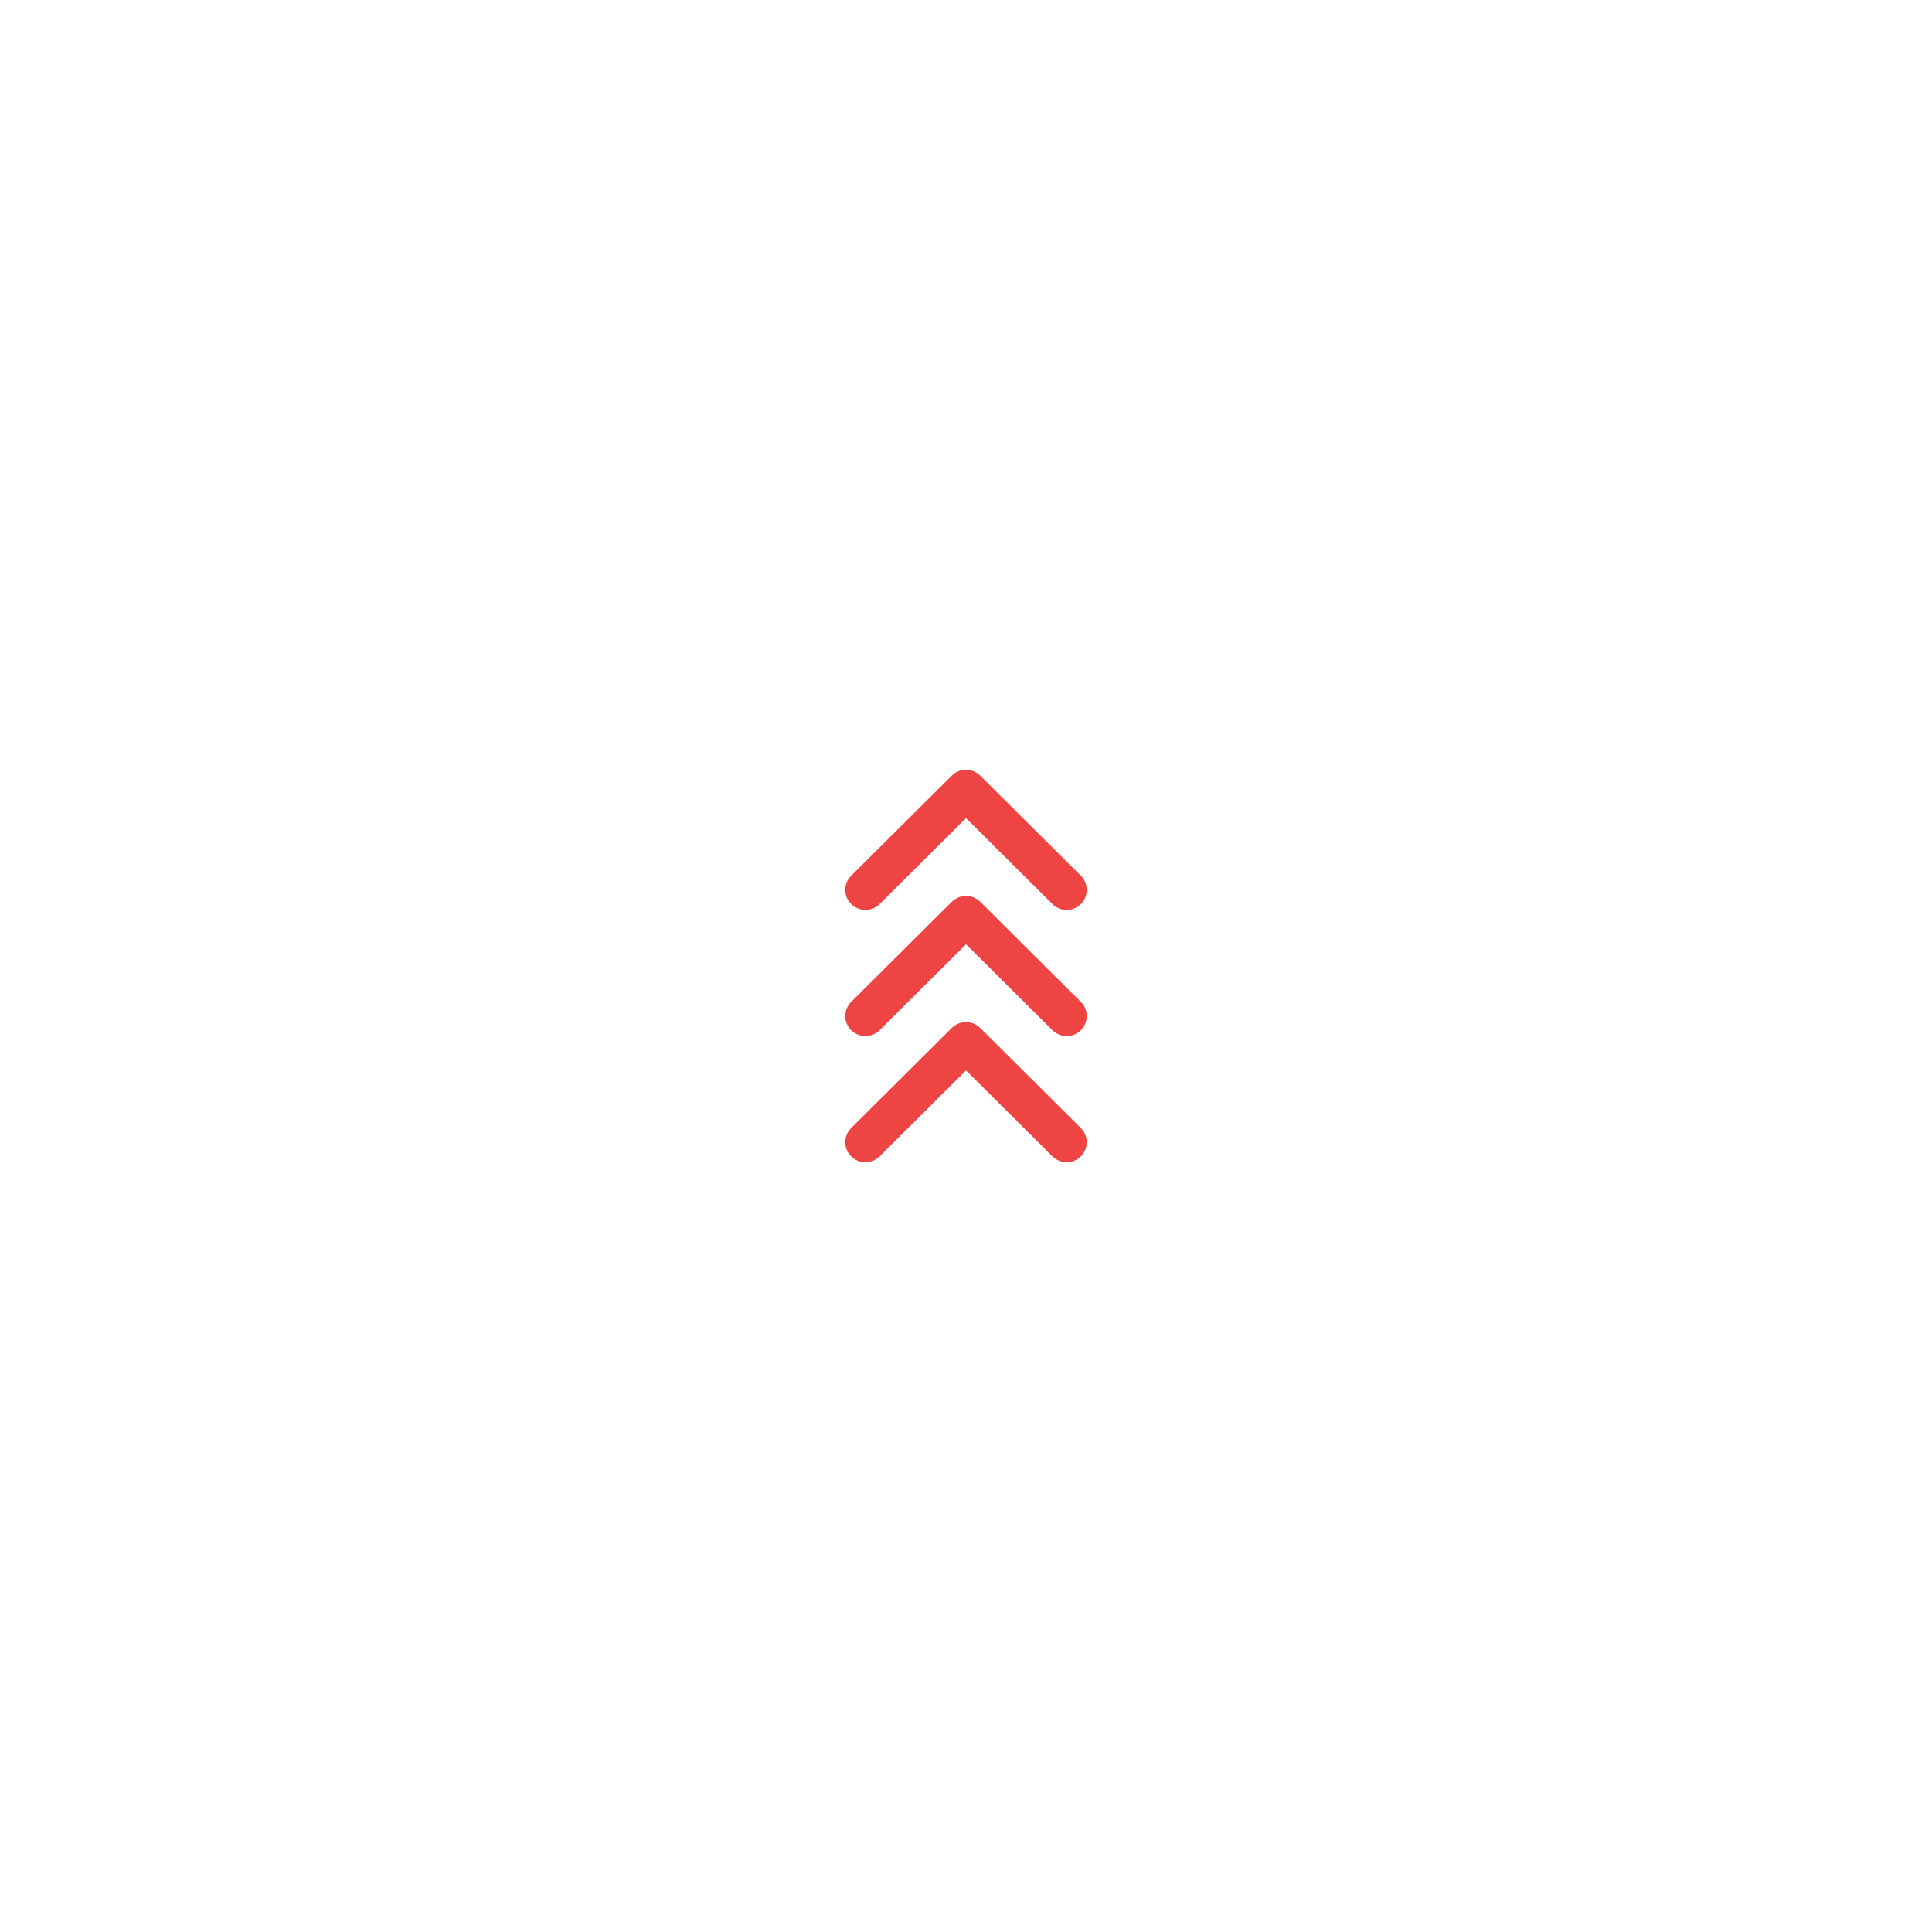
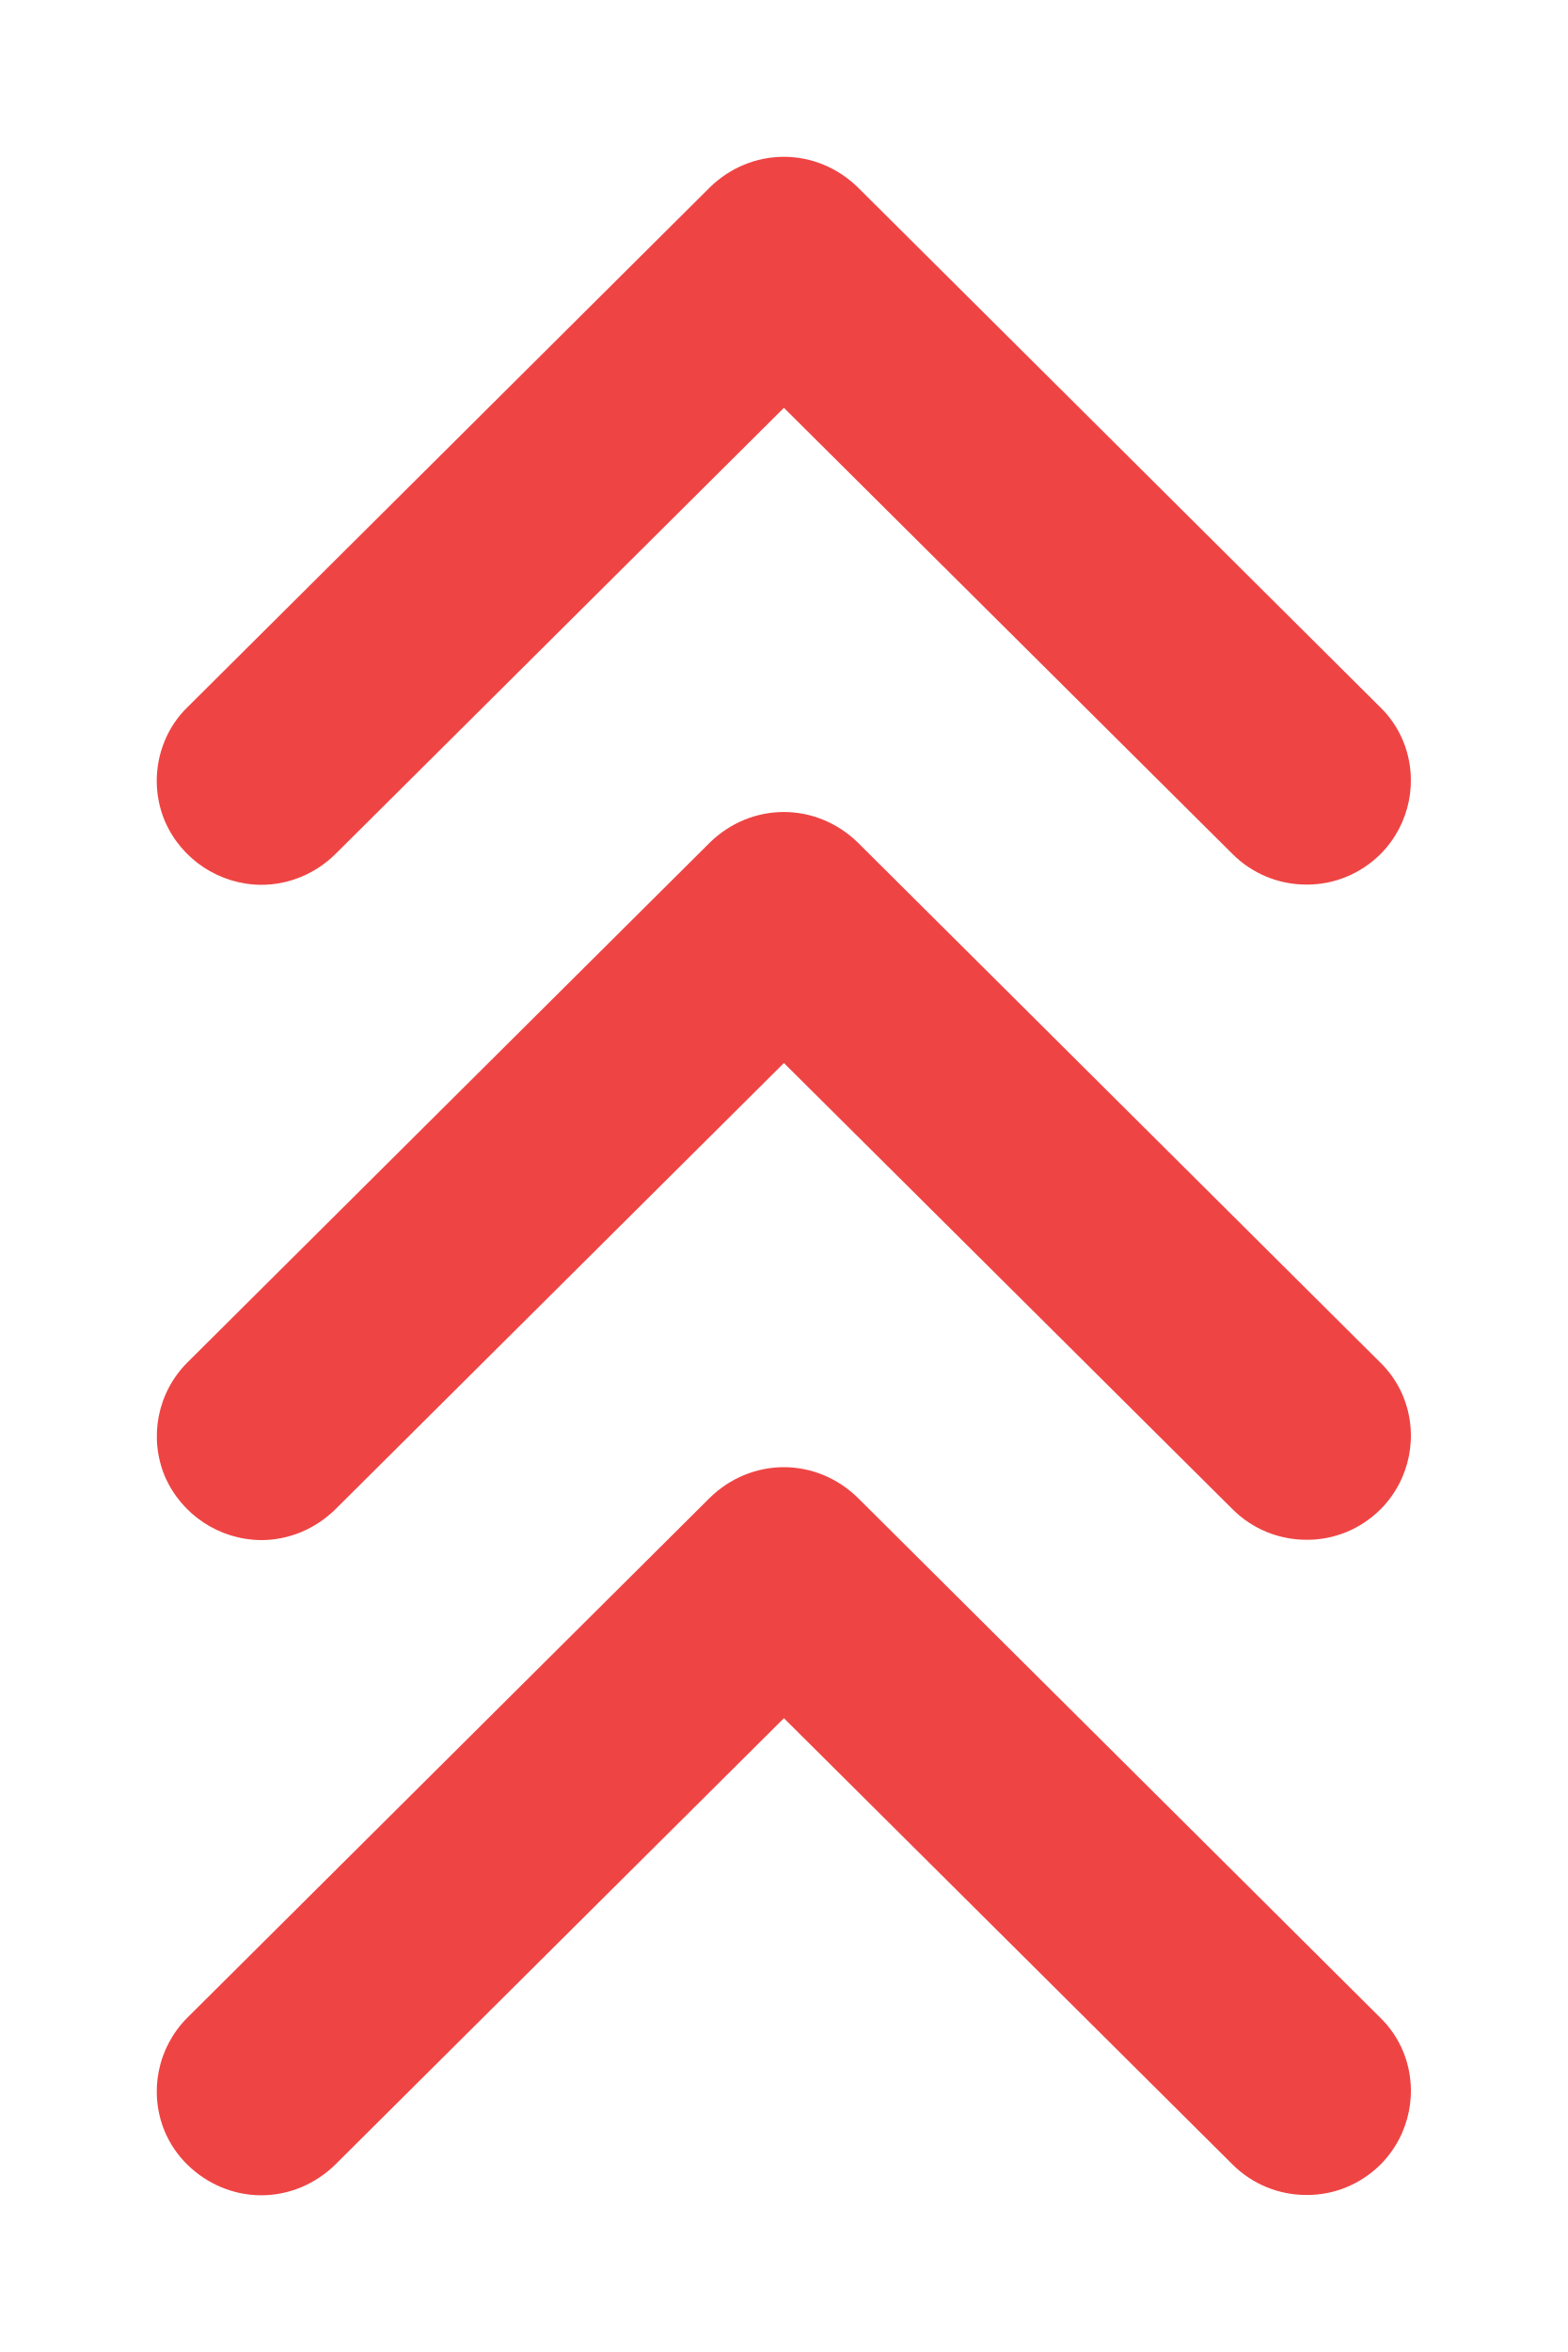
- <svg xmlns="http://www.w3.org/2000/svg" fill="none" viewBox="0 0 128 128">
+ <svg xmlns="http://www.w3.org/2000/svg" fill="none" viewBox="54 49 20 30">
  <g id="pressure-high__pressure-high">
    <g id="pressure-high__Arrows">
      <path id="pressure-high__Arrow 3" fill="#ef4444" d="M70.668 76.997a1.33 1.33 0 0 1-.943-.388l-5.724-5.693-5.725 5.695c-.256.25-.593.39-.943.39s-.687-.14-.942-.39a1.3 1.3 0 0 1-.29-.426 1.33 1.33 0 0 1 .29-1.45l6.666-6.632c.256-.25.593-.389.943-.389s.687.14.943.39l6.666 6.632c.124.12.222.265.29.426a1.33 1.33 0 0 1-.29 1.45c-.254.25-.591.388-.941.385">
        <animate attributeName="opacity" begin="0s" calcMode="spline" dur="2s" keySplines=".42 0 .58 1; .42 0 .58 1; .42 0 .58 1" keyTimes="0;0.3;0.7;1" repeatCount="indefinite" values="0.25;1;1;0.25" />
      </path>
      <path id="pressure-high__Arrow 2" fill="#ef4444" d="M70.668 68.64a1.33 1.33 0 0 1-.943-.389l-5.724-5.692-5.725 5.695c-.256.25-.593.39-.943.39a1.35 1.35 0 0 1-1.231-.816 1.33 1.33 0 0 1 .289-1.45l6.666-6.632c.256-.25.593-.389.943-.389s.687.14.943.389l6.666 6.633c.124.12.222.265.29.426a1.33 1.33 0 0 1-.29 1.45c-.254.25-.591.388-.941.385">
        <animate attributeName="opacity" begin="-1.5s" calcMode="spline" dur="2s" keySplines=".42 0 .58 1; .42 0 .58 1; .42 0 .58 1" keyTimes="0;0.3;0.7;1" repeatCount="indefinite" values="0.25;1;1;0.25" />
      </path>
      <path id="pressure-high__Arrow 1" fill="#ef4444" d="M70.668 60.283a1.33 1.33 0 0 1-.943-.389l-5.724-5.692-5.725 5.695c-.256.25-.593.389-.943.389a1.35 1.35 0 0 1-1.231-.815 1.33 1.33 0 0 1 0-1.023c.067-.162.165-.307.289-.427l6.666-6.632c.256-.25.593-.389.943-.389s.687.139.943.389l6.666 6.632c.124.12.222.265.29.427a1.33 1.33 0 0 1-.29 1.449c-.254.25-.591.388-.941.386">
        <animate attributeName="opacity" begin="-1s" calcMode="spline" dur="2s" keySplines=".42 0 .58 1; .42 0 .58 1; .42 0 .58 1" keyTimes="0;0.3;0.7;1" repeatCount="indefinite" values="0.25;1;1;0.25" />
      </path>
    </g>
  </g>
</svg>
